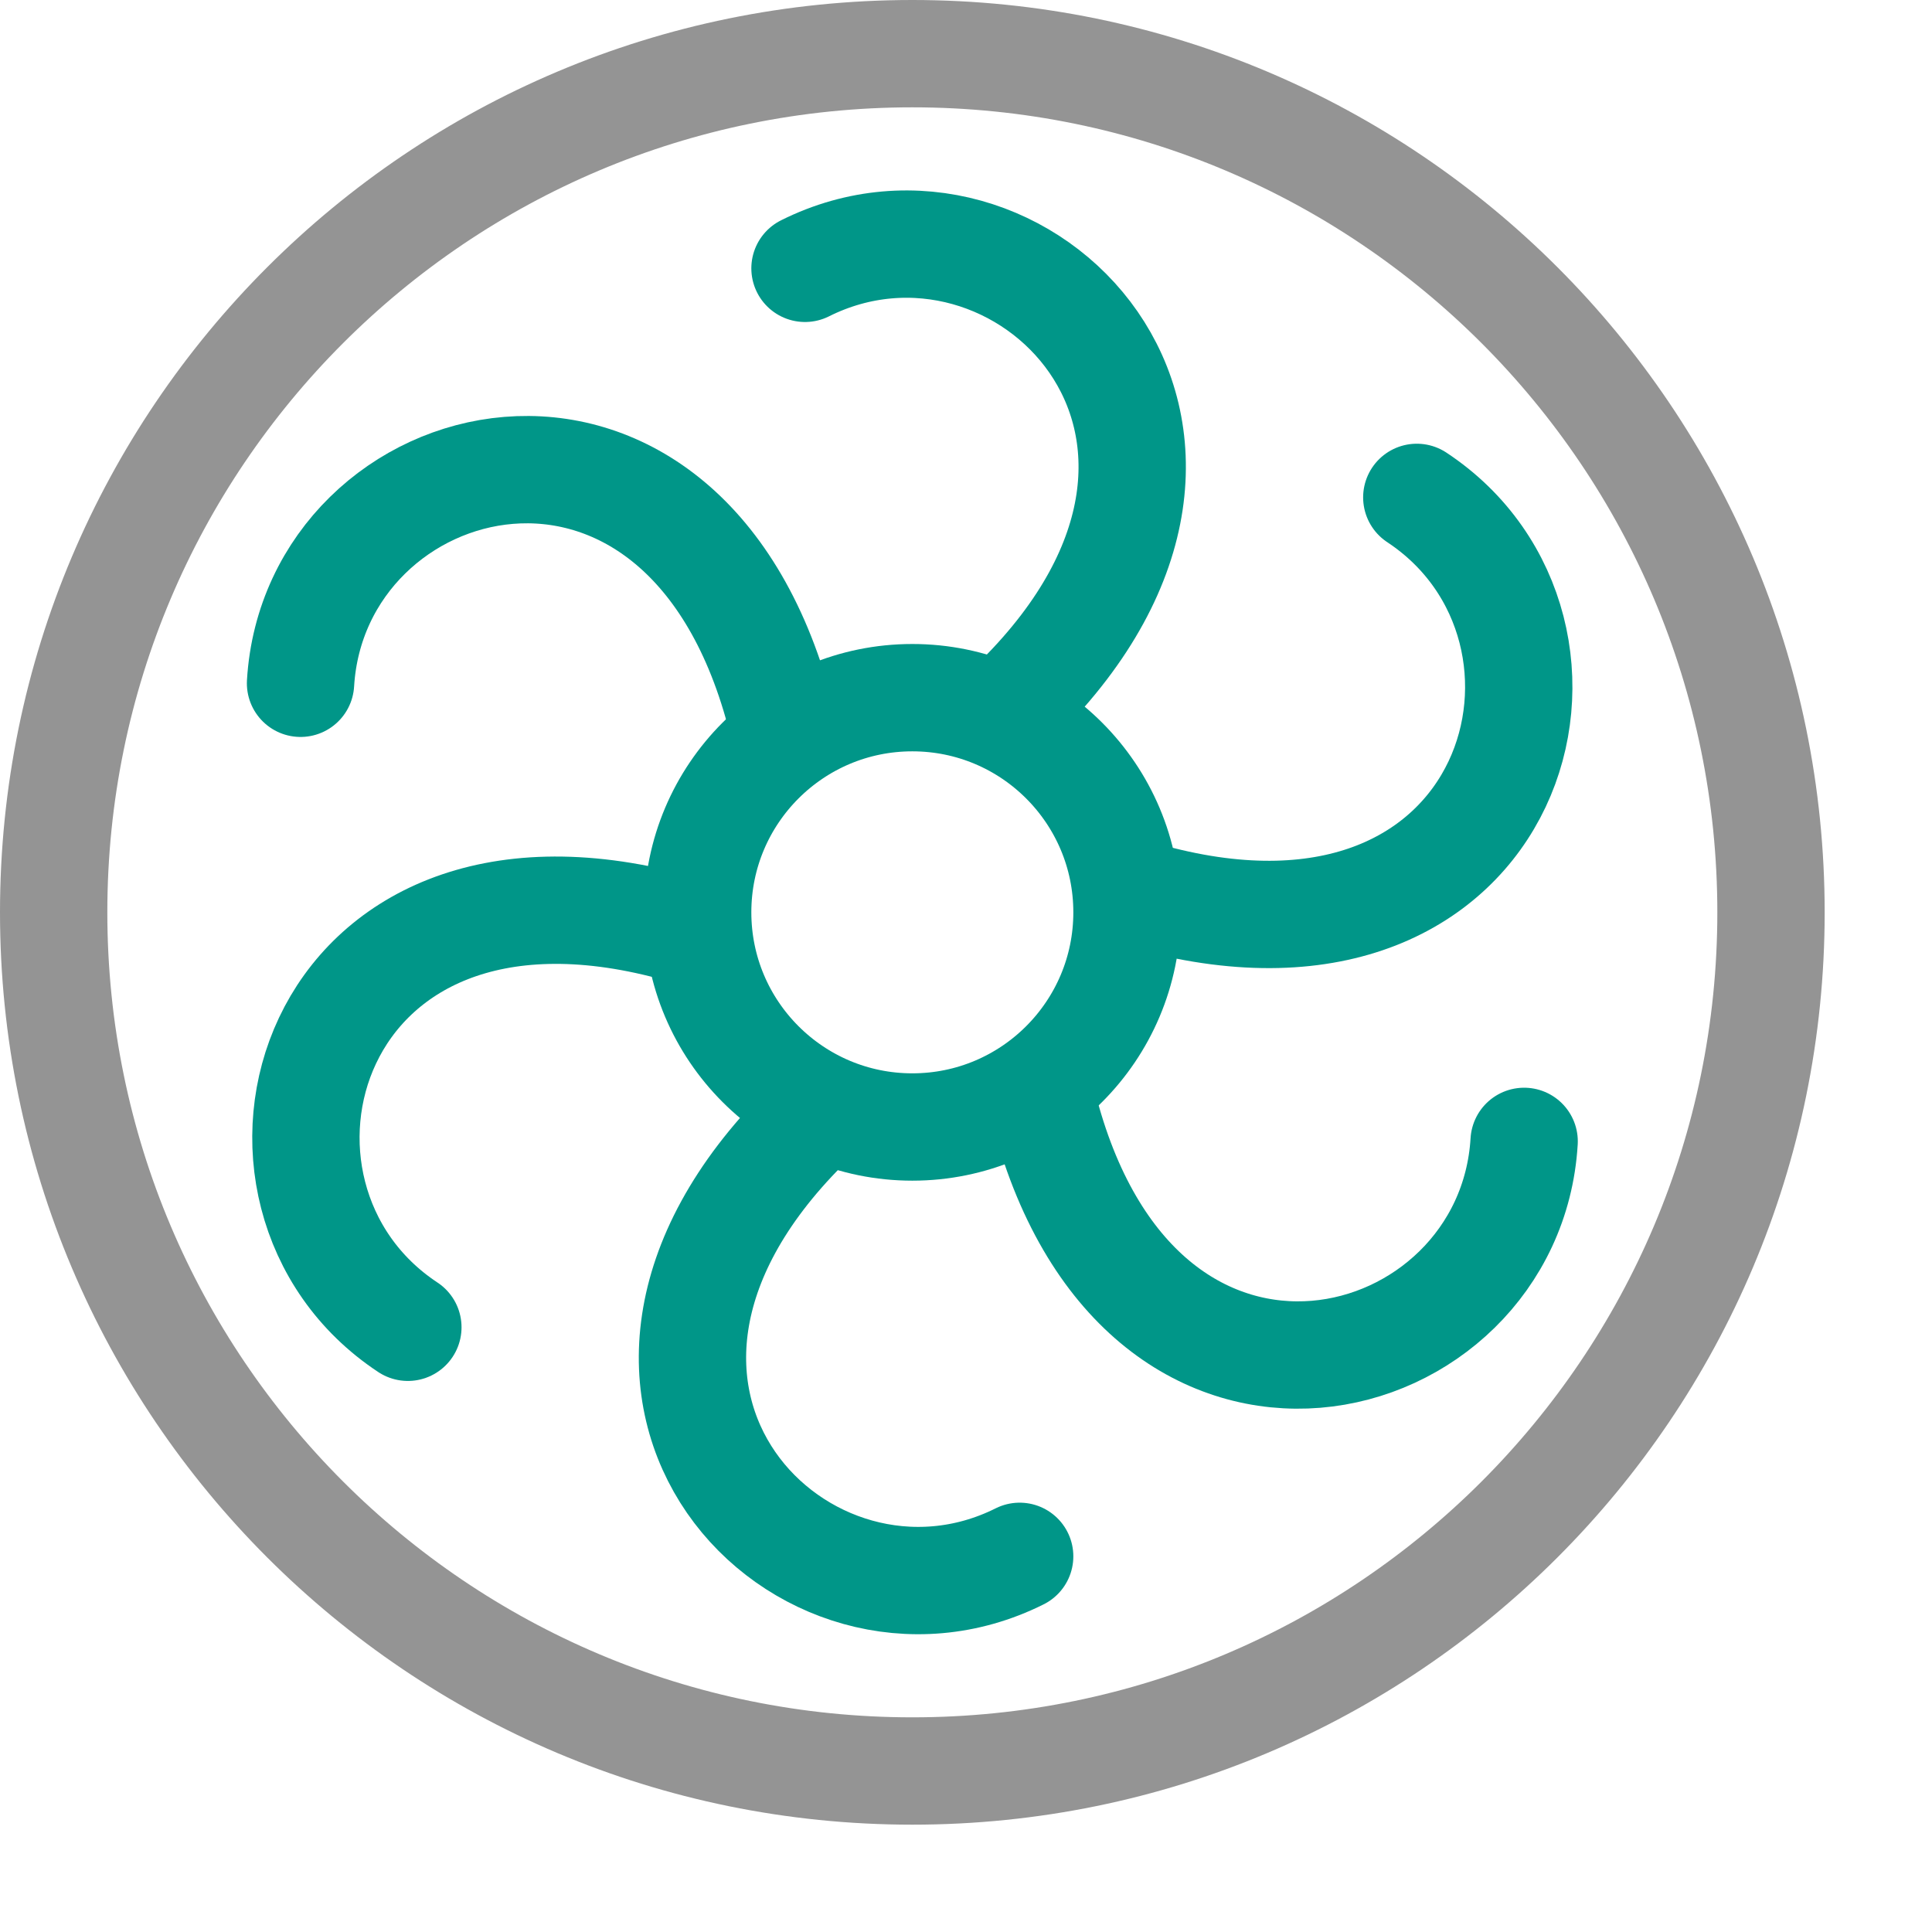
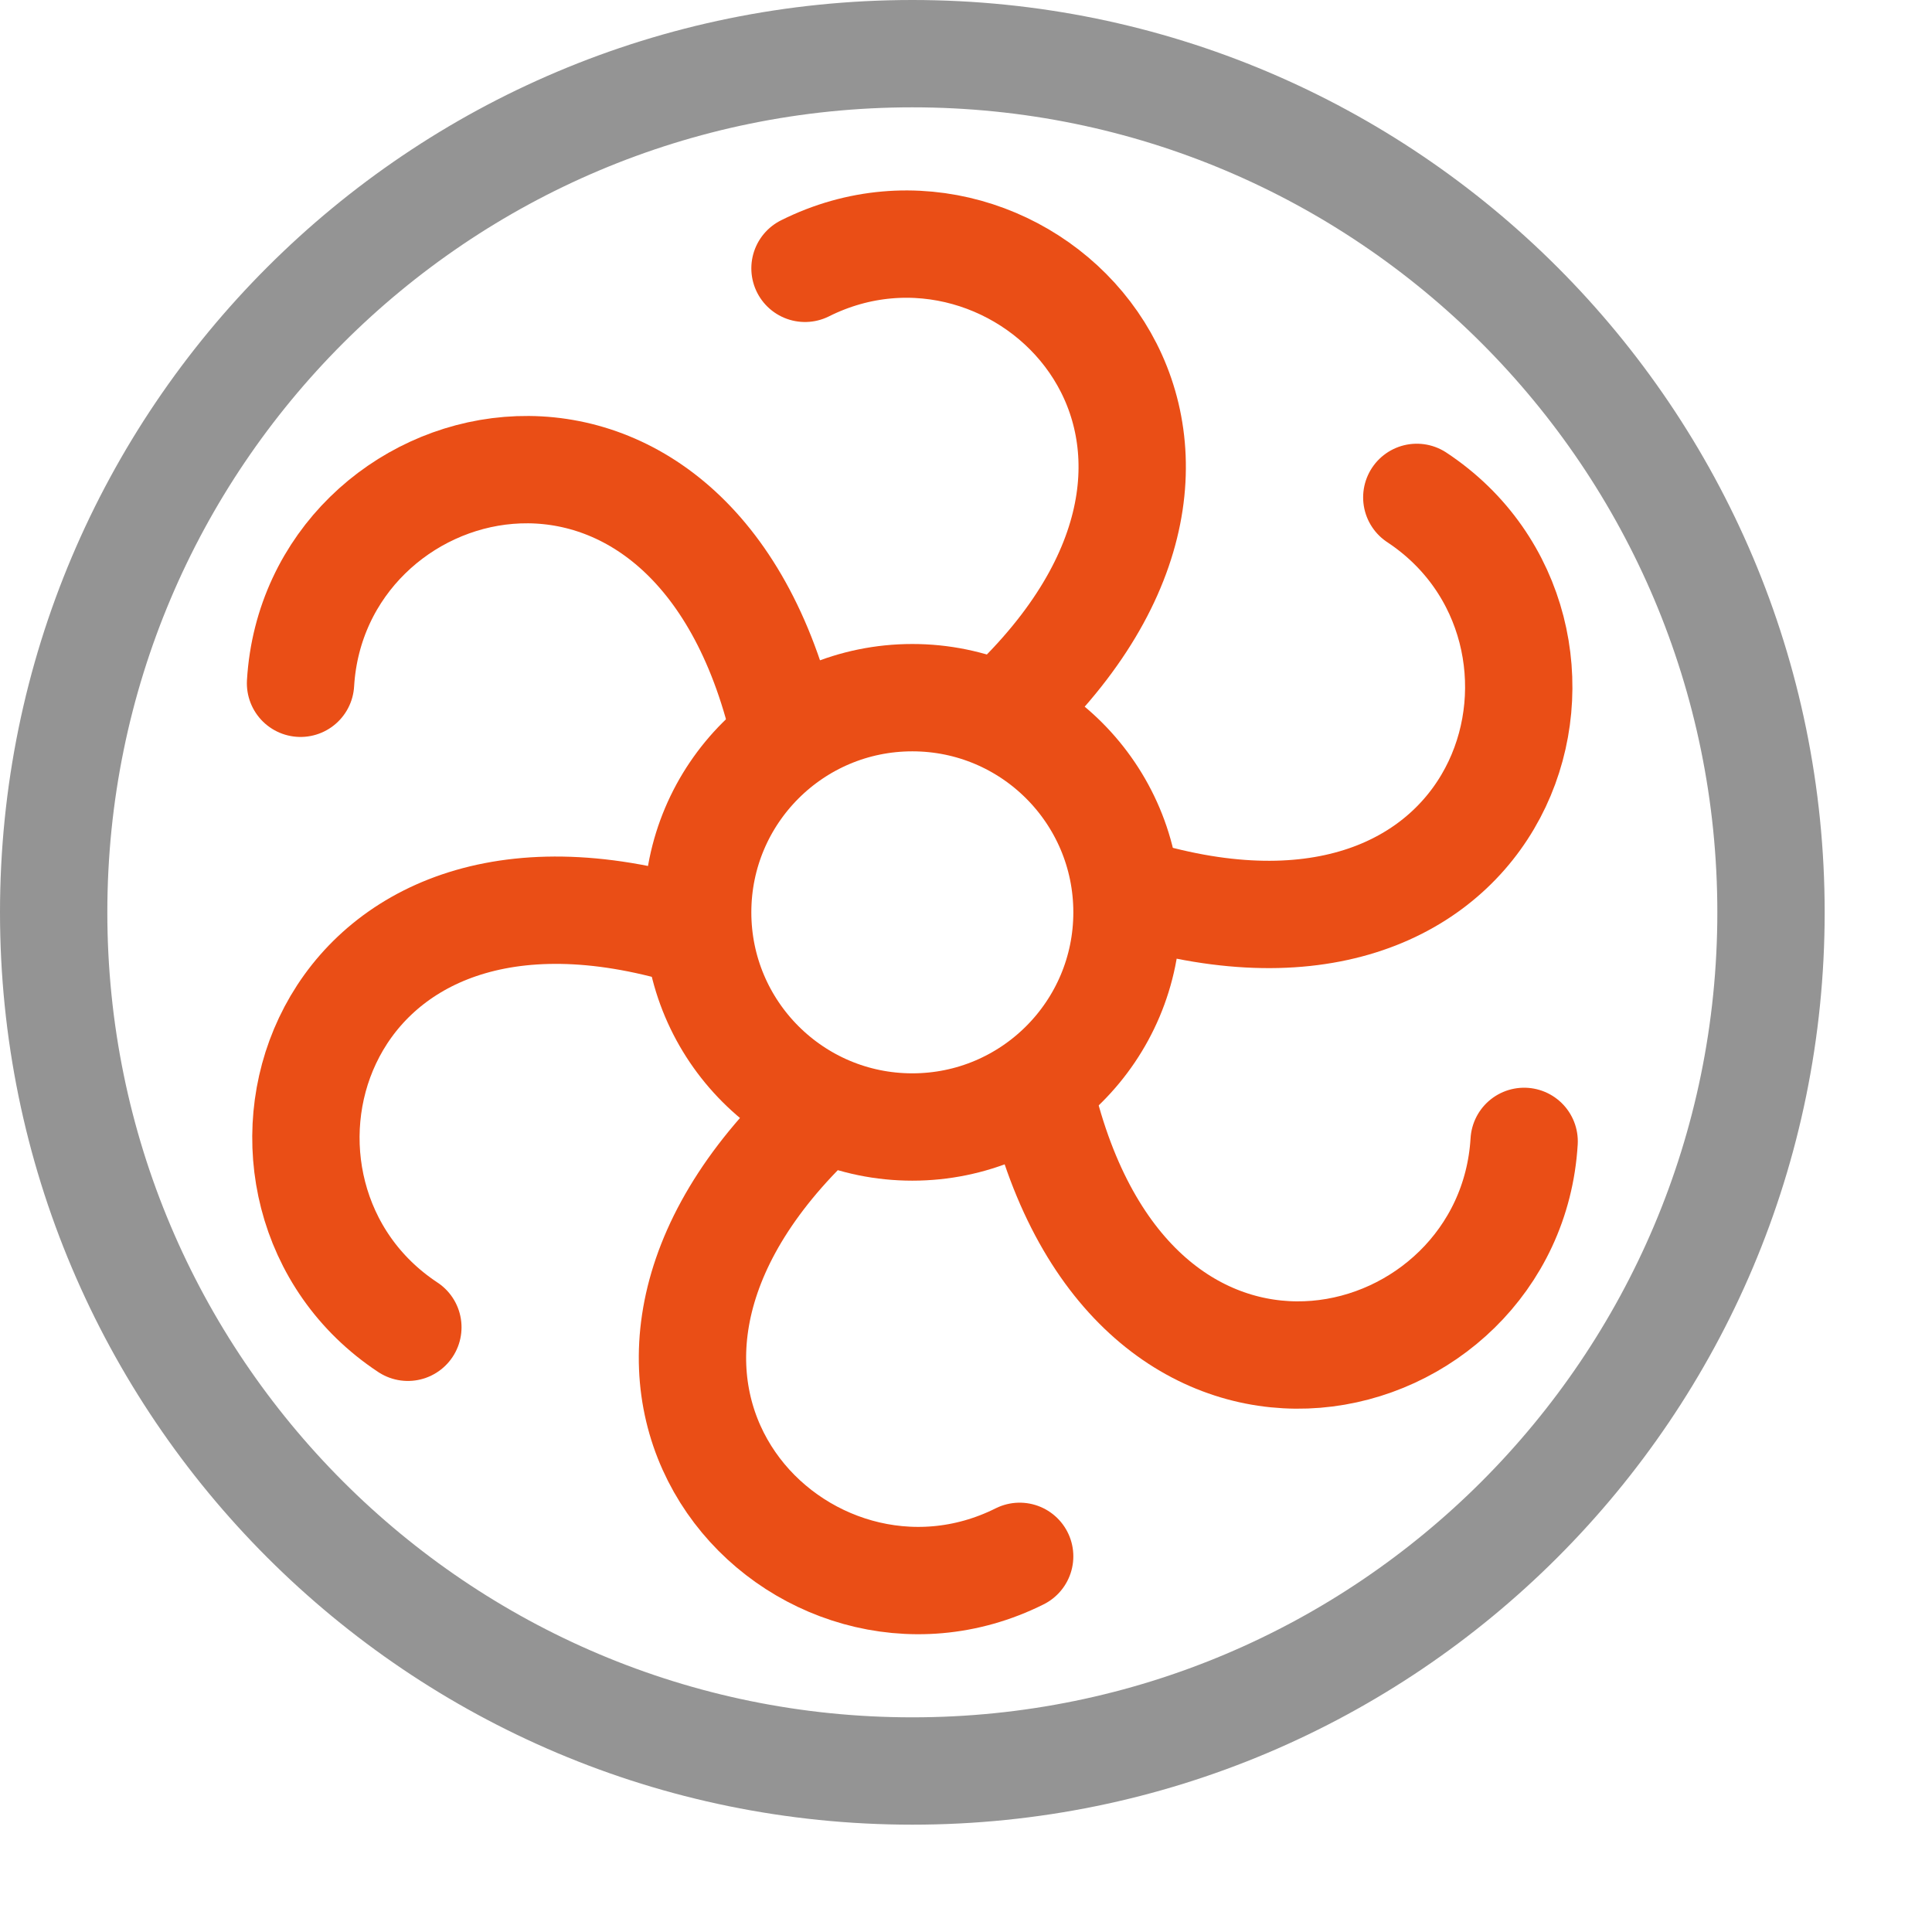
<svg xmlns="http://www.w3.org/2000/svg" width="18" height="18" viewBox="0 0 18 18">
  <circle cx="8.5" cy="8.5" r="8" style="fill:none;stroke:#949494;stroke-linecap:round;stroke-linejoin:round" />
-   <circle cx="8.5" cy="8.5" r="2" style="fill:none;stroke:#009688;stroke-linecap:round;stroke-linejoin:round" />
-   <path d="M7.5,2.5c2-1,4.5,1.5,2,4" style="fill:none;stroke:#009688;stroke-linecap:round;stroke-linejoin:round" />
-   <path d="M9.5,14.5c-2,1-4.5-1.5-2-4" style="fill:none;stroke:#009688;stroke-linecap:round;stroke-linejoin:round" />
-   <path d="M13.2,4.634c1.866,1.232.951,4.647-2.464,3.732" style="fill:none;stroke:#009688;stroke-linecap:round;stroke-linejoin:round" />
-   <path d="M3.8,12.366c-1.866-1.232-.951-4.647,2.464-3.732" style="fill:none;stroke:#009688;stroke-linecap:round;stroke-linejoin:round" />
-   <path d="M14.2,10.634c-.134,2.232-3.549,3.147-4.464-.268" style="fill:none;stroke:#009688;stroke-linecap:round;stroke-linejoin:round" />
-   <path d="M2.8,6.366c.134-2.232,3.549-3.147,4.464.268" style="fill:none;stroke:#009688;stroke-linecap:round;stroke-linejoin:round" />
+   <circle cx="8.5" cy="8.5" r="2" style="fill:none;stroke:#EA4E16;stroke-linecap:round;stroke-linejoin:round" />
+   <path d="M7.5,2.5c2-1,4.5,1.5,2,4" style="fill:none;stroke:#EA4E16;stroke-linecap:round;stroke-linejoin:round" />
+   <path d="M9.5,14.5c-2,1-4.5-1.5-2-4" style="fill:none;stroke:#EA4E16;stroke-linecap:round;stroke-linejoin:round" />
+   <path d="M13.2,4.634c1.866,1.232.951,4.647-2.464,3.732" style="fill:none;stroke:#EA4E16;stroke-linecap:round;stroke-linejoin:round" />
+   <path d="M3.8,12.366c-1.866-1.232-.951-4.647,2.464-3.732" style="fill:none;stroke:#EA4E16;stroke-linecap:round;stroke-linejoin:round" />
+   <path d="M14.2,10.634c-.134,2.232-3.549,3.147-4.464-.268" style="fill:none;stroke:#EA4E16;stroke-linecap:round;stroke-linejoin:round" />
+   <path d="M2.8,6.366c.134-2.232,3.549-3.147,4.464.268" style="fill:none;stroke:#EA4E16;stroke-linecap:round;stroke-linejoin:round" />
</svg>
